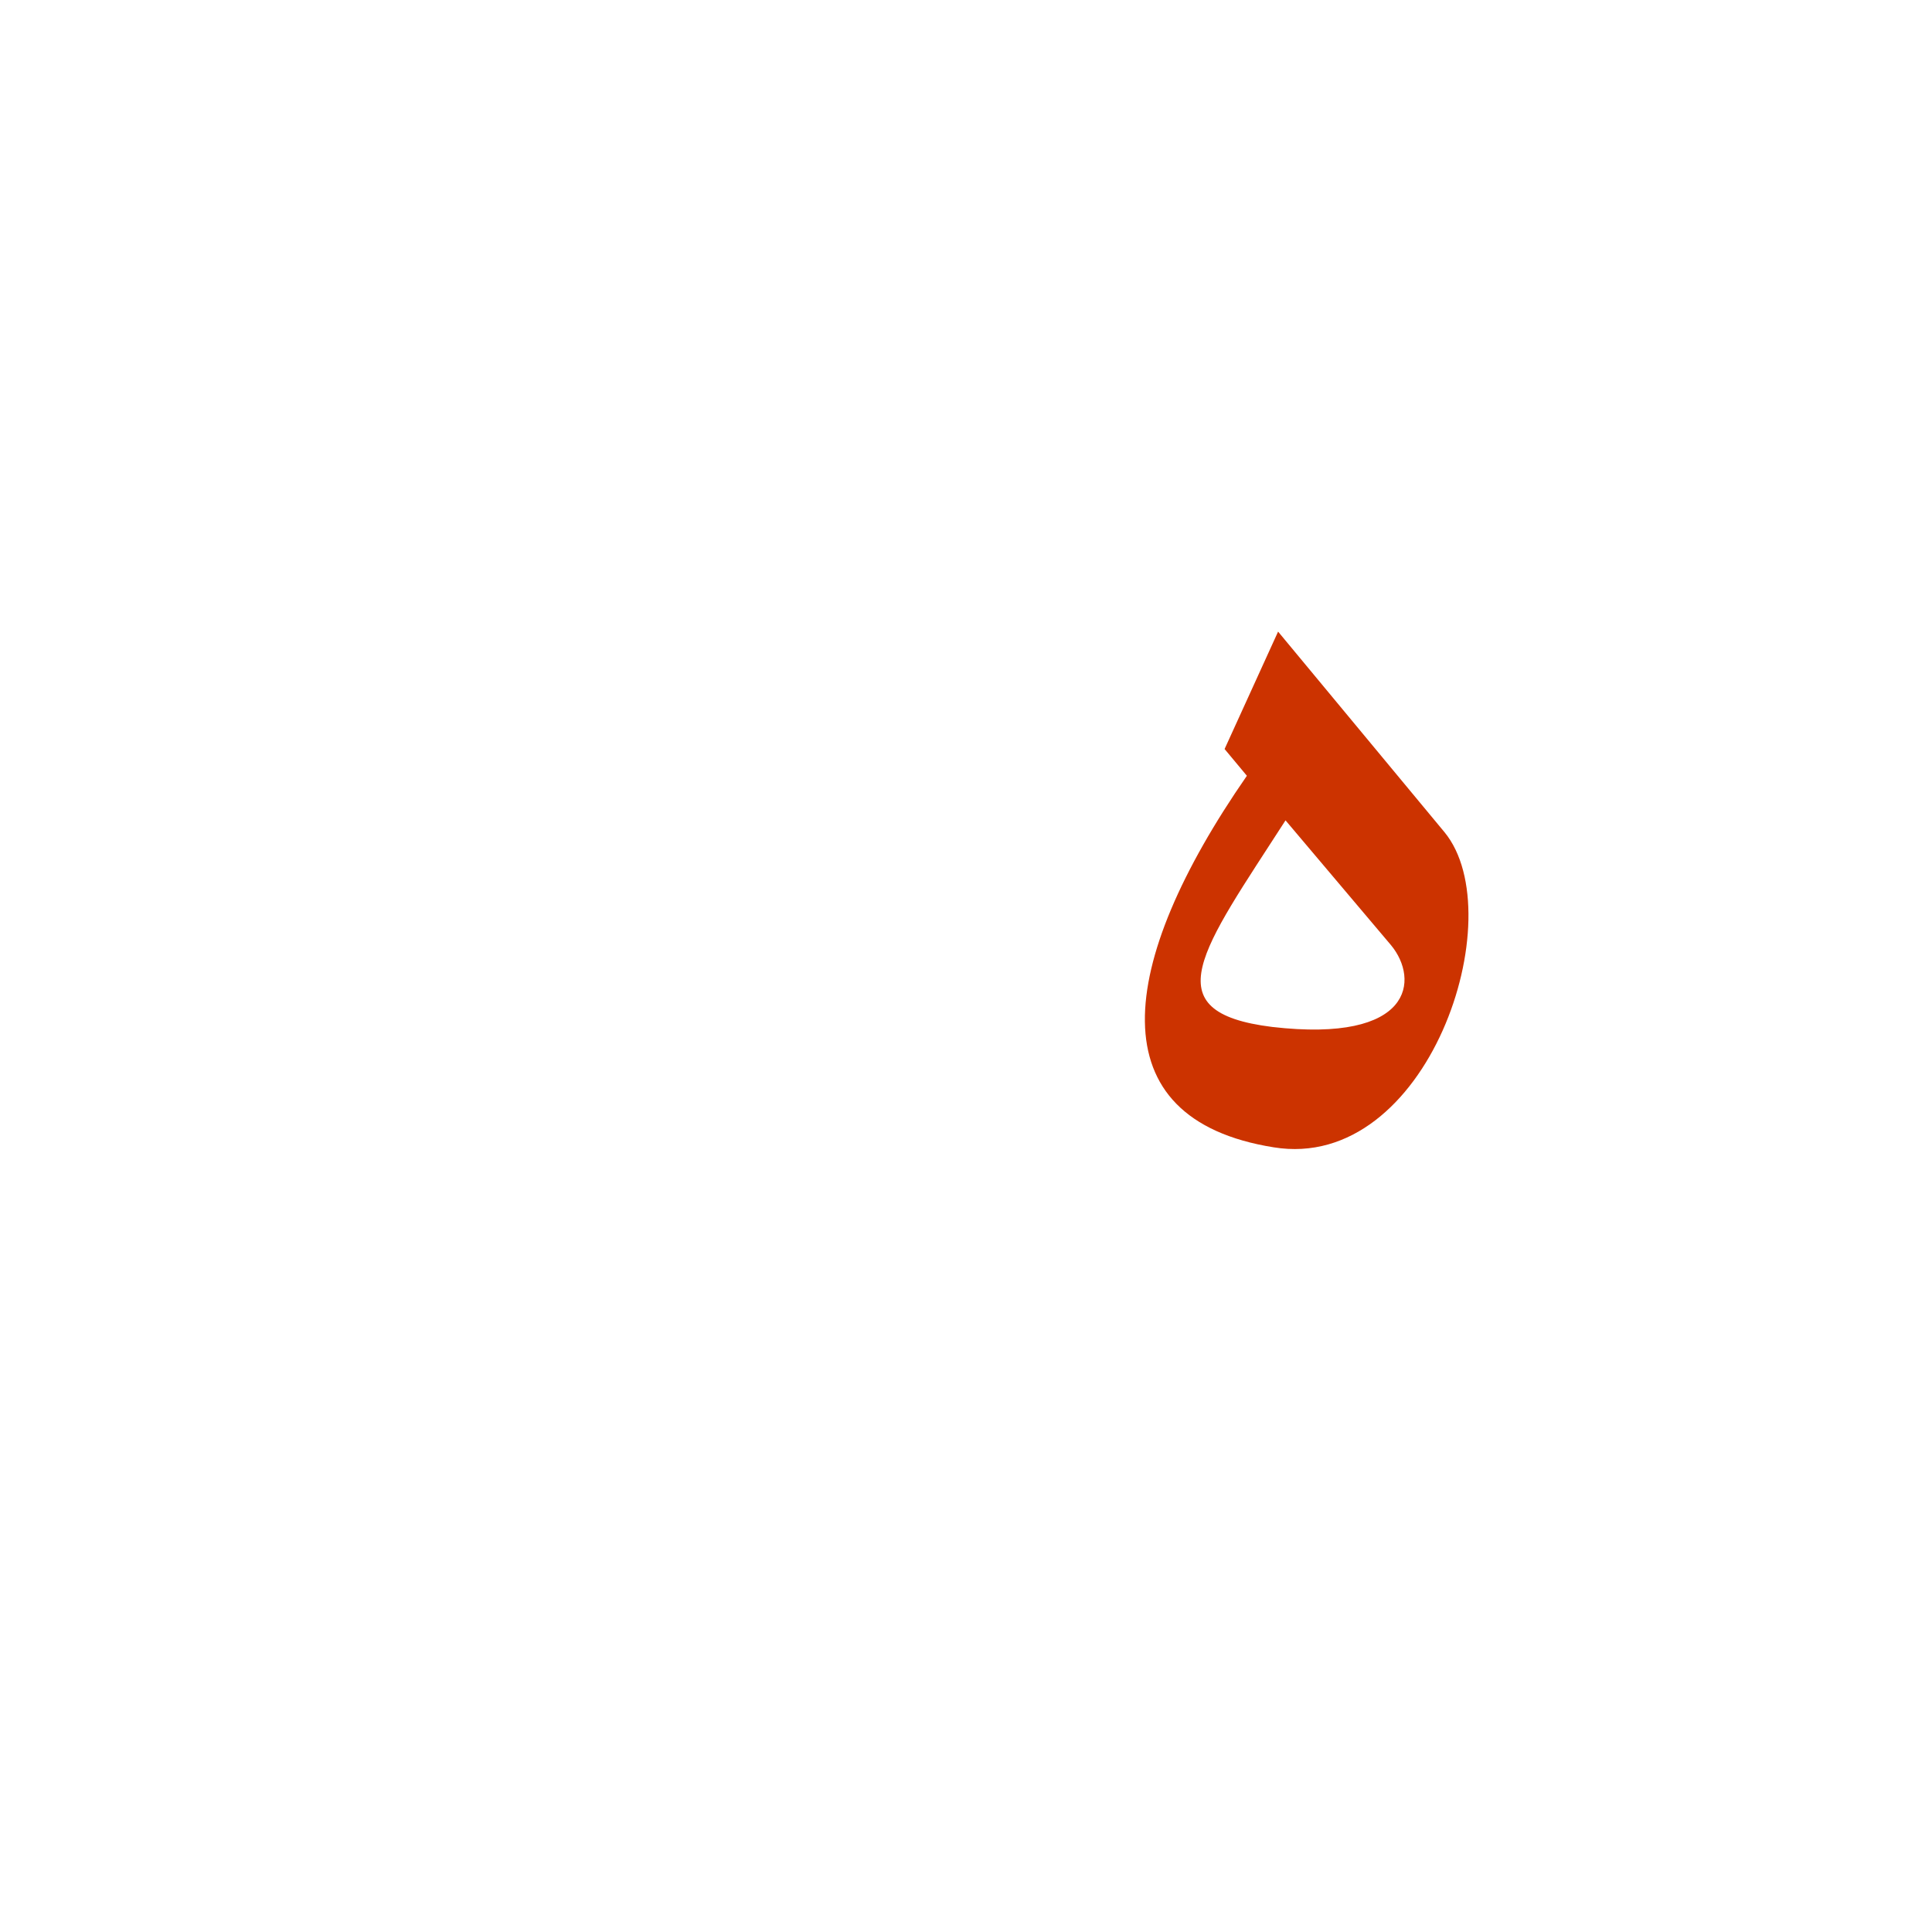
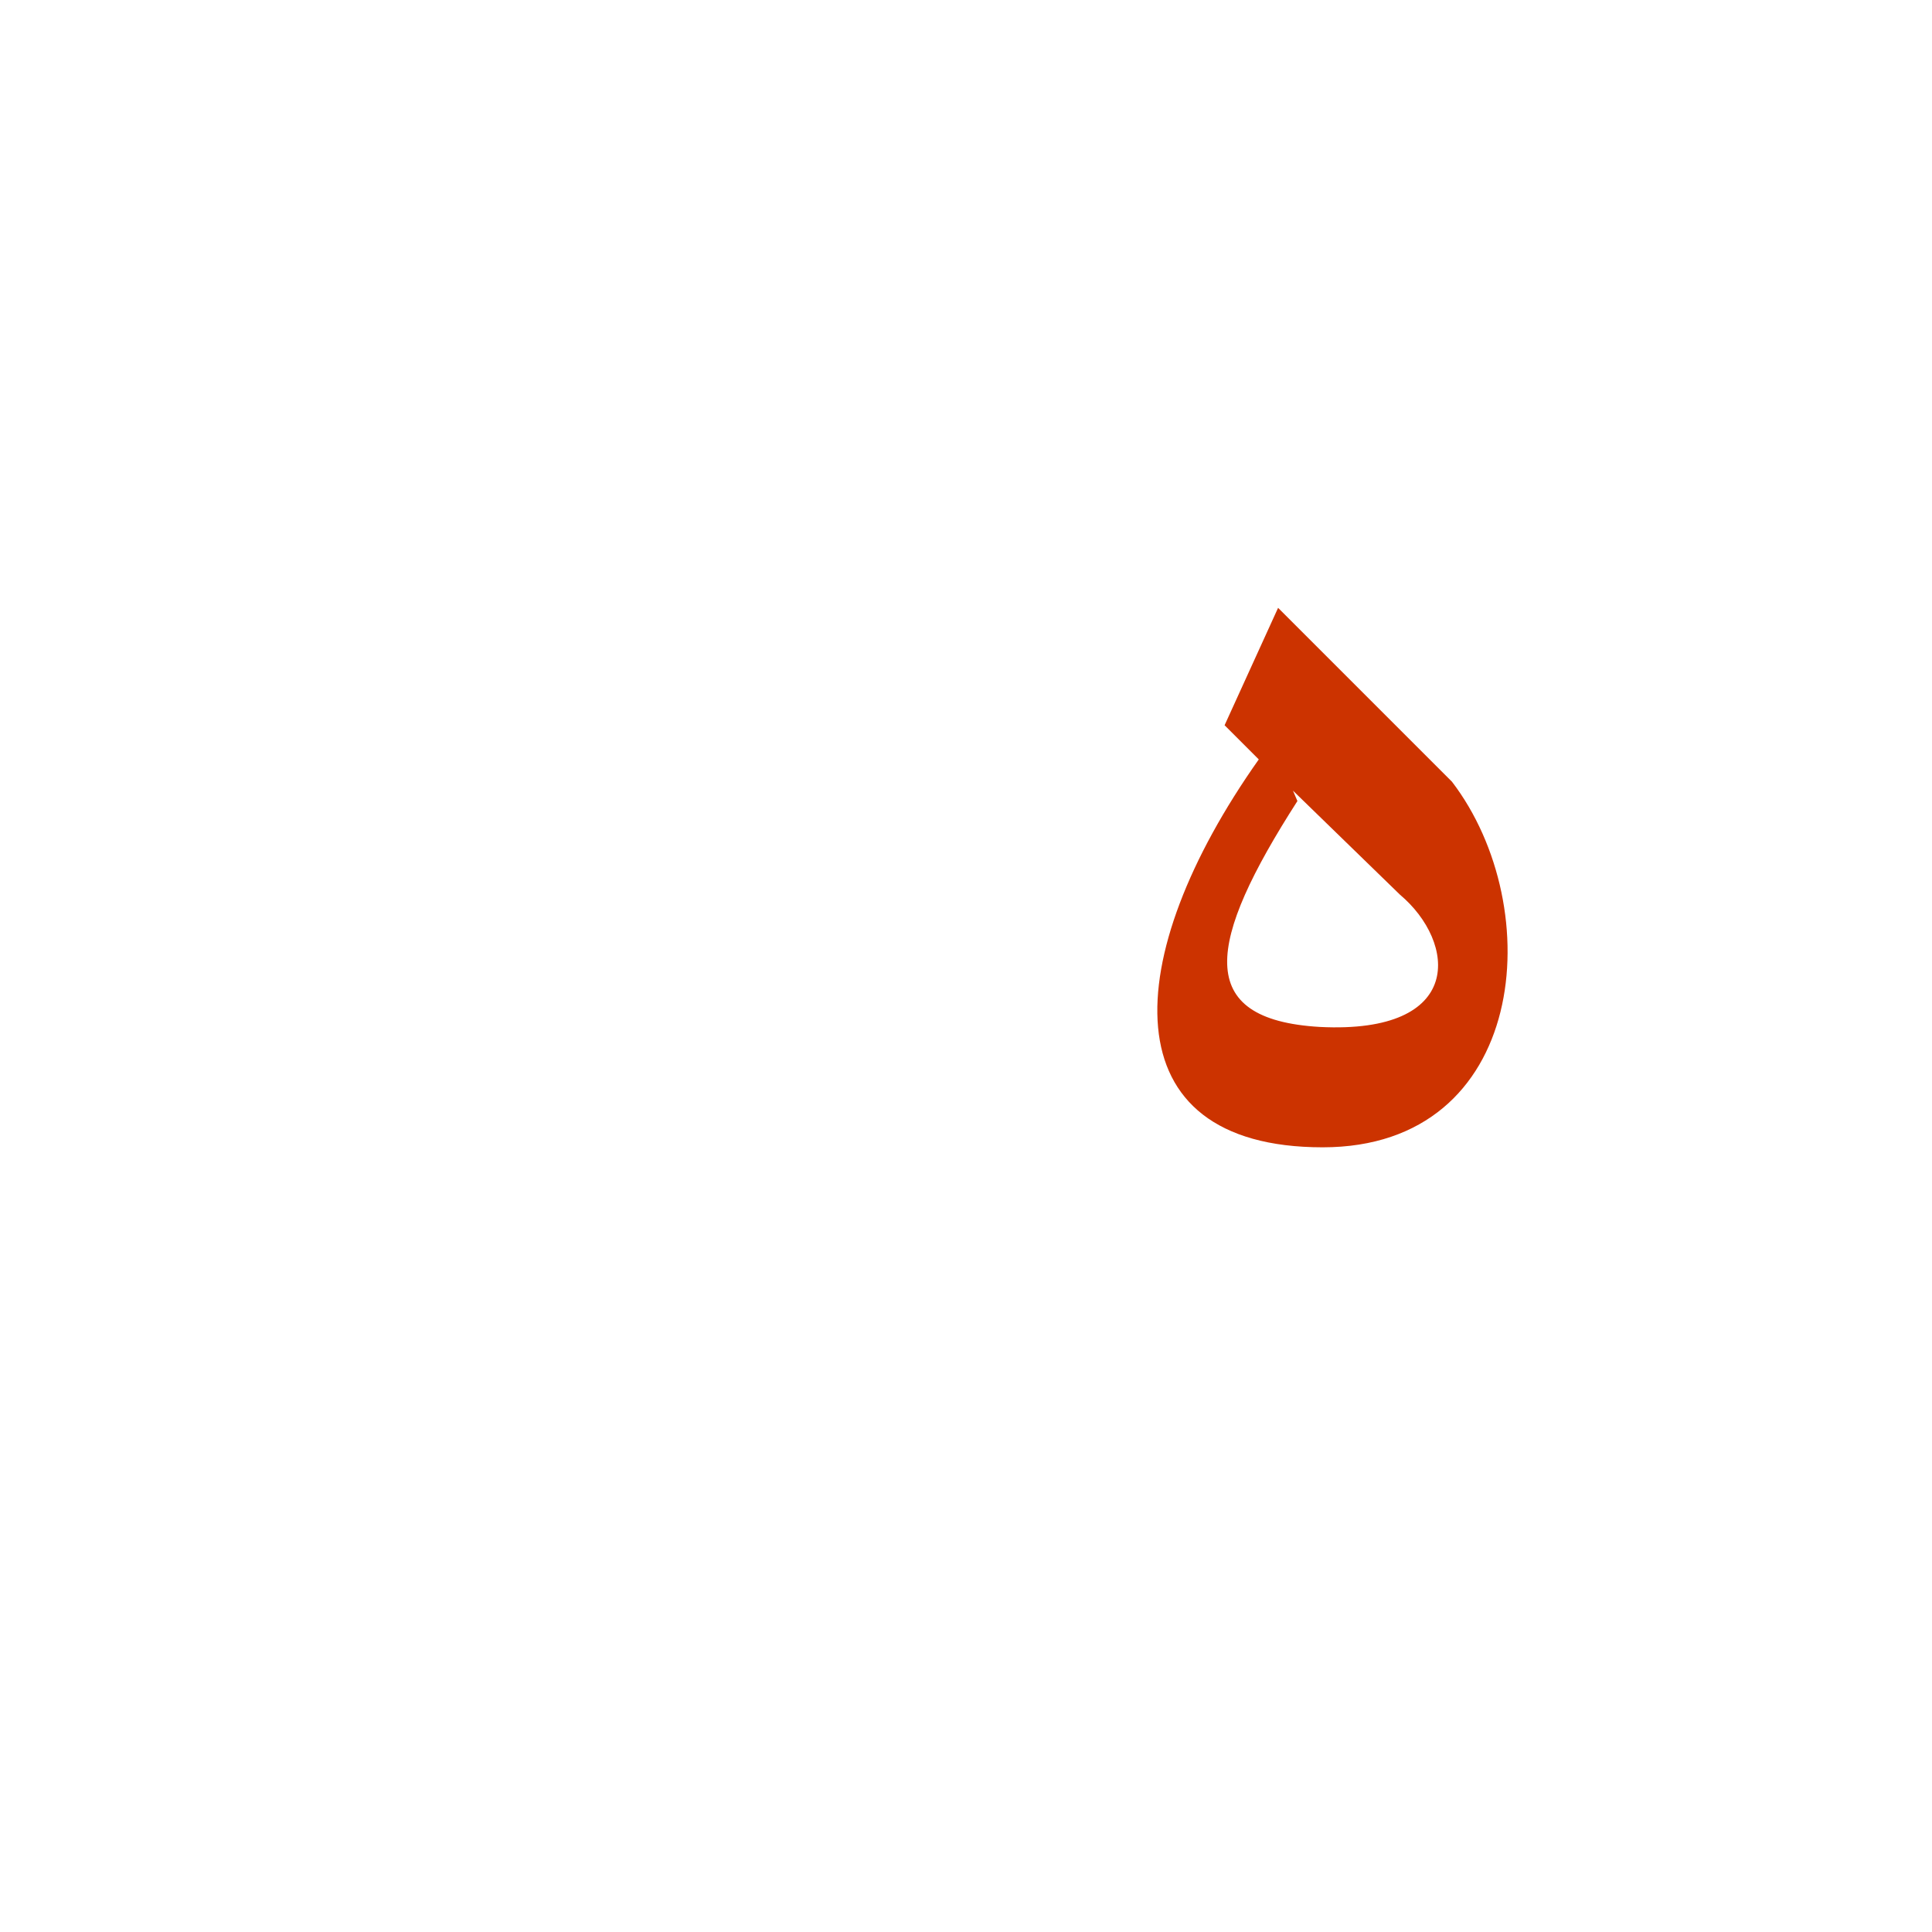
<svg xmlns="http://www.w3.org/2000/svg" xml:space="preserve" width="1300px" height="1300px" version="1.0" style="shape-rendering:geometricPrecision; text-rendering:geometricPrecision; image-rendering:optimizeQuality; fill-rule:evenodd; clip-rule:evenodd" viewBox="0 0 1300 1056">
  <defs>
    <style type="text/css">
   
    .fil0 {fill:#CC3300}
   
  </style>
  </defs>
  <g id="_100:master" visibility="hidden">
    <path class="fil0" d="M832 479l-29 -28c14,-23 31,-48 52,-73l18 39c-16,23 -30,44 -41,62z" />
    <path class="fil0" d="M803 451l29 28c-34,49 -5,83 32,90 52,10 123,-26 73,-75l-113 -112 36 -79 115 114c104,104 -16,229 -112,233 -70,3 -136,-70 -60,-199z" />
  </g>
  <g id="Layer_x0020_1">
-     <path class="fil0" d="M865 430c-56,87 -90,129 -9,139 95,11 99,-32 80,-55l-71 -84zm107 8c46,56 -11,229 -115,212 -119,-19 -106,-123 -18,-250l-15 -18 36 -79 112 135z" />
+     <path class="fil0" d="M870 410l3 7c-61,95 -70,147 15,152 98,5 92,-57 54,-89l-72 -70zm107 -6c65,85 51,246 -87,246 -144,0 -137,-128 -43,-261l-23 -23 36 -79 117 117z" />
  </g>
</svg>
